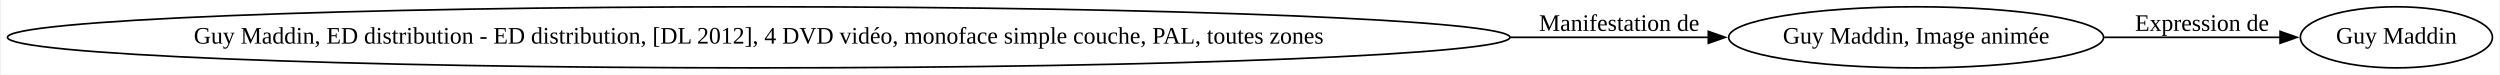
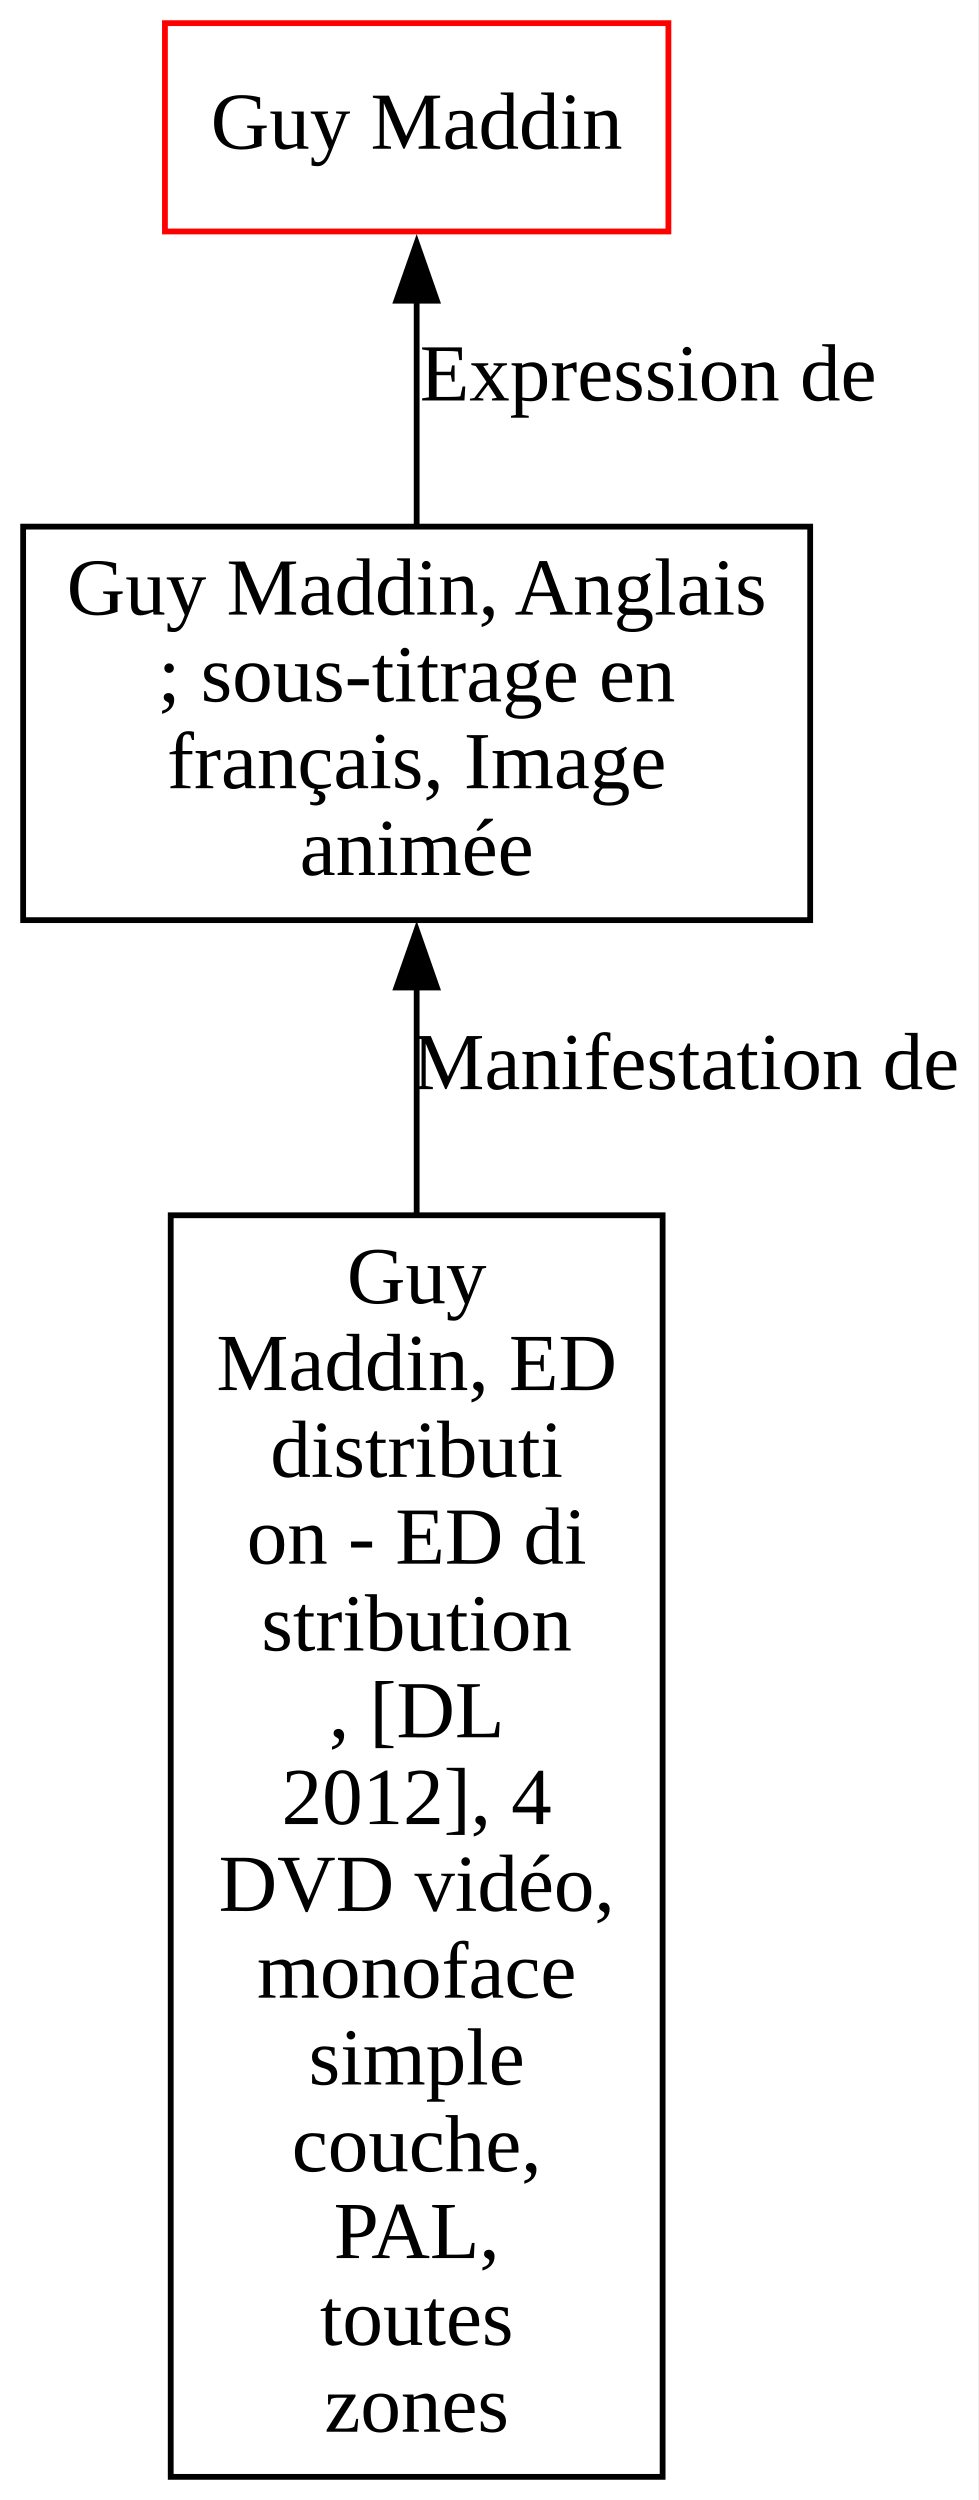
- <svg xmlns="http://www.w3.org/2000/svg" width="1440pt" height="43pt" viewBox="0.00 0.00 1440.00 43.03">
-   <g id="graph0" class="graph" transform="scale(0.978067 0.978067) rotate(0) translate(4 40)">
-     <polygon fill="white" stroke="none" points="-4,4 -4,-40 1468.29,-40 1468.29,4 -4,4" />
+ <svg xmlns="http://www.w3.org/2000/svg" width="169pt" height="432pt" viewBox="0.00 0.00 169.00 432.00">
+   <g id="graph0" class="graph" transform="scale(1 1) rotate(0) translate(4 428)">
+     <polygon fill="white" stroke="none" points="-4,4 -4,-428 165,-428 165,4 -4,4" />
    <g id="node1" class="node">
-       <ellipse fill="none" stroke="black" cx="1407.75" cy="-18" rx="56.59" ry="18" />
-       <text text-anchor="middle" x="1407.75" y="-14.3" font-family="Times New Roman,serif" font-size="14.00">Guy Maddin</text>
+       <polygon fill="none" stroke="red" points="111.5,-424 24.5,-424 24.5,-388 111.5,-388 111.5,-424" />
+       <text text-anchor="middle" x="68" y="-402.3" font-family="Times New Roman,serif" font-size="14.00">Guy Maddin</text>
    </g>
    <g id="node2" class="node">
-       <ellipse fill="none" stroke="black" cx="1124.71" cy="-18" rx="110.48" ry="18" />
-       <text text-anchor="middle" x="1124.71" y="-14.3" font-family="Times New Roman,serif" font-size="14.00">Guy Maddin, Image animée</text>
+       <polygon fill="none" stroke="black" points="136,-337 0,-337 0,-269 136,-269 136,-337" />
+       <text text-anchor="middle" x="68" y="-321.8" font-family="Times New Roman,serif" font-size="14.00">Guy Maddin, Anglais</text>
+       <text text-anchor="middle" x="68" y="-306.8" font-family="Times New Roman,serif" font-size="14.00">; sous-titrage en</text>
+       <text text-anchor="middle" x="68" y="-291.8" font-family="Times New Roman,serif" font-size="14.00">français, Image</text>
+       <text text-anchor="middle" x="68" y="-276.8" font-family="Times New Roman,serif" font-size="14.00">animée</text>
    </g>
    <g id="edge1" class="edge">
-       <path fill="none" stroke="black" d="M1235.57,-18C1270.68,-18 1308.46,-18 1339.57,-18" />
-       <polygon fill="black" stroke="black" points="1339.21,-21.5 1349.21,-18 1339.21,-14.5 1339.21,-21.5" />
-       <text text-anchor="middle" x="1293.2" y="-21.8" font-family="Times New Roman,serif" font-size="14.00">Expression de</text>
+       <path fill="none" stroke="black" d="M68,-337.35C68,-349.93 68,-364.13 68,-376.26" />
+       <polygon fill="black" stroke="black" points="64.5,-376.04 68,-386.04 71.5,-376.04 64.5,-376.04" />
+       <text text-anchor="middle" x="108" y="-358.8" font-family="Times New Roman,serif" font-size="14.00">Expression de</text>
    </g>
    <g id="node3" class="node">
-       <ellipse fill="none" stroke="black" cx="442.61" cy="-18" rx="442.72" ry="18" />
-       <text text-anchor="middle" x="442.61" y="-14.3" font-family="Times New Roman,serif" font-size="14.00">Guy Maddin, ED distribution - ED distribution, [DL 2012], 4 DVD vidéo, monoface simple couche, PAL, toutes zones</text>
+       <polygon fill="none" stroke="black" points="110.5,-218 25.5,-218 25.5,0 110.5,0 110.5,-218" />
+       <text text-anchor="middle" x="68" y="-202.8" font-family="Times New Roman,serif" font-size="14.00">Guy</text>
+       <text text-anchor="middle" x="68" y="-187.8" font-family="Times New Roman,serif" font-size="14.00">Maddin, ED</text>
+       <text text-anchor="middle" x="68" y="-172.8" font-family="Times New Roman,serif" font-size="14.00">distributi</text>
+       <text text-anchor="middle" x="68" y="-157.8" font-family="Times New Roman,serif" font-size="14.00">on - ED di</text>
+       <text text-anchor="middle" x="68" y="-142.8" font-family="Times New Roman,serif" font-size="14.00">stribution</text>
+       <text text-anchor="middle" x="68" y="-127.8" font-family="Times New Roman,serif" font-size="14.00">, [DL</text>
+       <text text-anchor="middle" x="68" y="-112.8" font-family="Times New Roman,serif" font-size="14.00">2012], 4</text>
+       <text text-anchor="middle" x="68" y="-97.8" font-family="Times New Roman,serif" font-size="14.00">DVD vidéo,</text>
+       <text text-anchor="middle" x="68" y="-82.8" font-family="Times New Roman,serif" font-size="14.00">monoface</text>
+       <text text-anchor="middle" x="68" y="-67.8" font-family="Times New Roman,serif" font-size="14.00">simple</text>
+       <text text-anchor="middle" x="68" y="-52.8" font-family="Times New Roman,serif" font-size="14.00">couche,</text>
+       <text text-anchor="middle" x="68" y="-37.8" font-family="Times New Roman,serif" font-size="14.00">PAL,</text>
+       <text text-anchor="middle" x="68" y="-22.8" font-family="Times New Roman,serif" font-size="14.00">toutes</text>
+       <text text-anchor="middle" x="68" y="-7.8" font-family="Times New Roman,serif" font-size="14.00">zones</text>
    </g>
    <g id="edge2" class="edge">
-       <path fill="none" stroke="black" d="M885.37,-18C927.79,-18 967.89,-18 1002.66,-18" />
-       <polygon fill="black" stroke="black" points="1002.25,-21.5 1012.25,-18 1002.25,-14.5 1002.25,-21.5" />
-       <text text-anchor="middle" x="949.72" y="-21.8" font-family="Times New Roman,serif" font-size="14.00">Manifestation de</text>
+       <path fill="none" stroke="black" d="M68,-218.34C68,-232.12 68,-245.56 68,-257.49" />
+       <polygon fill="black" stroke="black" points="64.5,-257.36 68,-267.36 71.5,-257.36 64.5,-257.36" />
+       <text text-anchor="middle" x="114.5" y="-239.8" font-family="Times New Roman,serif" font-size="14.00">Manifestation de</text>
    </g>
  </g>
</svg>
